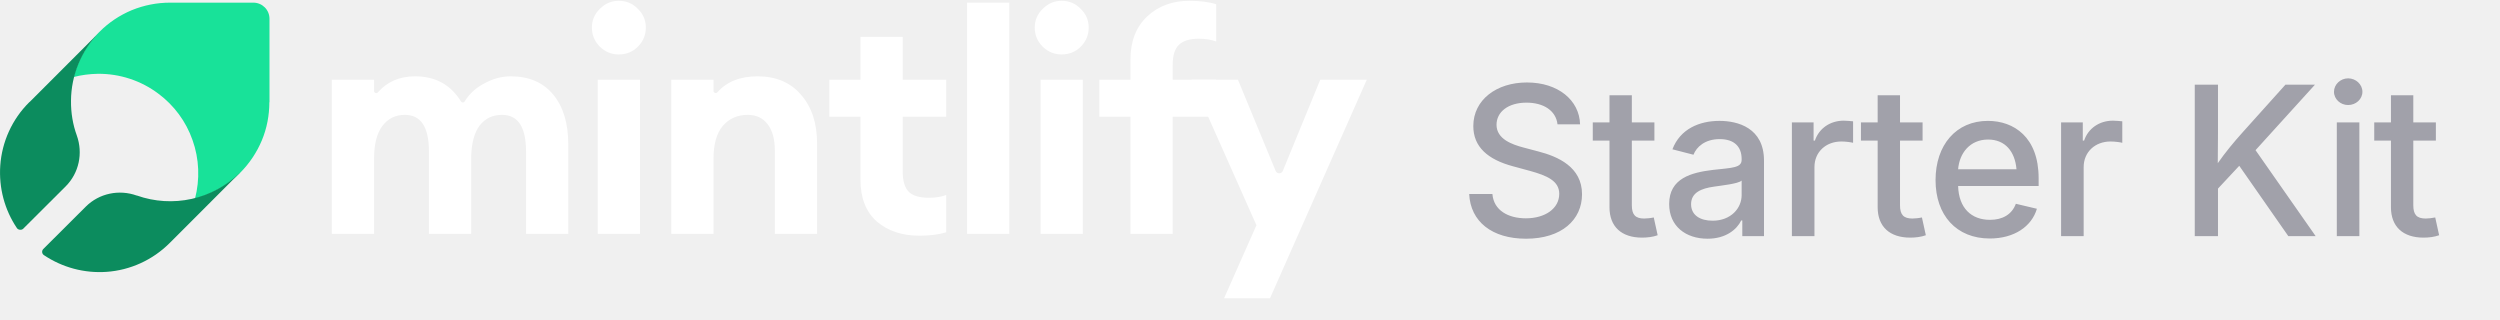
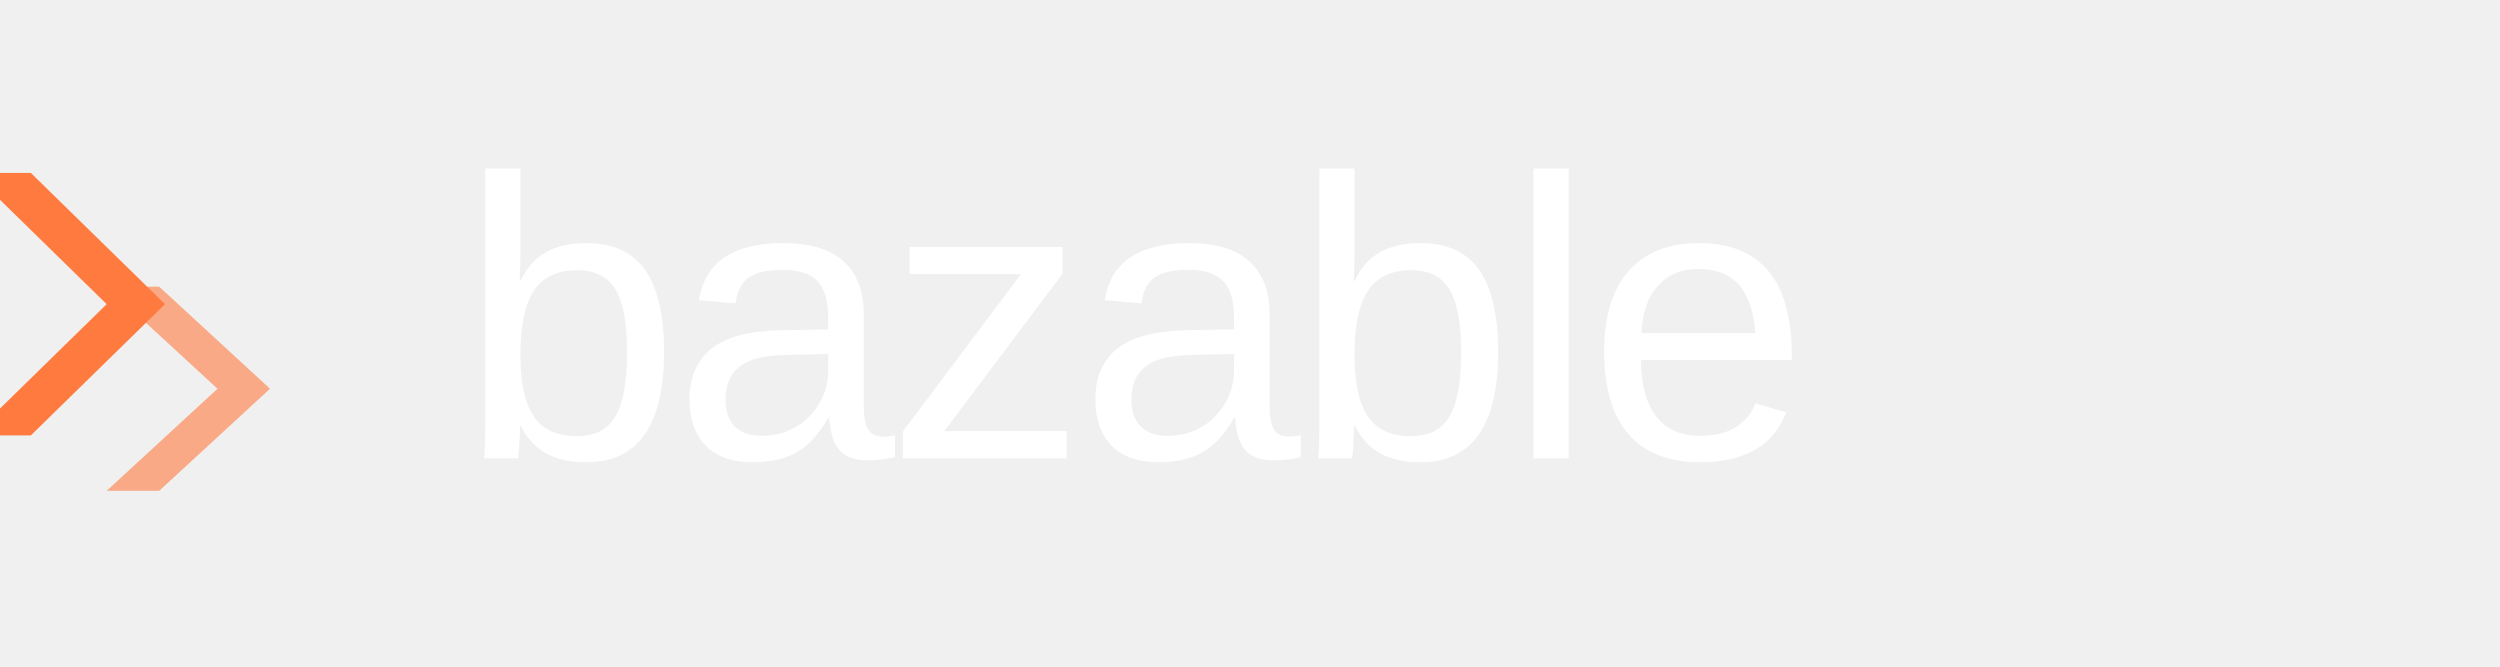
- <svg xmlns="http://www.w3.org/2000/svg" width="180" height="23" viewBox="0 0 180 23" fill="none">
-   <path d="M91.44 21.476H88.133L90.464 16.216L85.802 5.74H89.132L91.847 12.307C91.943 12.536 92.268 12.536 92.362 12.306L95.058 5.74H98.409L91.44 21.476Z" fill="white" />
-   <path d="M81.393 16.837V8.403H79.152V5.74H81.393V4.297C81.393 2.98 81.792 1.944 82.592 1.19C83.391 0.435 84.404 0.058 85.633 0.058C86.387 0.058 87.031 0.139 87.564 0.302V2.988C87.208 2.854 86.794 2.788 86.32 2.788C85.655 2.788 85.174 2.936 84.878 3.232C84.582 3.513 84.434 3.994 84.434 4.674V5.74H87.564V8.403H84.434V16.837H81.393Z" fill="white" />
-   <path d="M76.433 3.92C75.915 3.92 75.463 3.735 75.079 3.365C74.694 2.98 74.502 2.521 74.502 1.989C74.502 1.456 74.694 1.005 75.079 0.635C75.463 0.25 75.915 0.058 76.433 0.058C76.98 0.058 77.438 0.25 77.809 0.635C78.193 1.005 78.386 1.456 78.386 1.989C78.386 2.521 78.193 2.98 77.809 3.365C77.438 3.735 76.98 3.92 76.433 3.92ZM74.924 16.837V5.74H77.964V16.837H74.924Z" fill="white" />
-   <path d="M69.628 16.837V0.191H72.669V16.837H69.628Z" fill="white" />
-   <path d="M66.194 16.97C64.951 16.97 63.93 16.63 63.131 15.949C62.347 15.254 61.955 14.255 61.955 12.953V8.403H59.713V5.74H61.955V2.655H64.995V5.74H68.125V8.403H64.995V12.354C64.995 13.034 65.143 13.523 65.439 13.819C65.735 14.1 66.216 14.24 66.882 14.24C67.355 14.24 67.769 14.174 68.125 14.04V16.726C67.592 16.889 66.948 16.97 66.194 16.97Z" fill="white" />
-   <path d="M48.332 16.837V5.74H51.373V6.551C51.373 6.688 51.559 6.748 51.65 6.646C52.328 5.879 53.293 5.495 54.546 5.495C55.878 5.495 56.921 5.939 57.676 6.827C58.445 7.7 58.83 8.869 58.83 10.334V16.837H55.789V10.844C55.789 10.03 55.619 9.402 55.279 8.958C54.939 8.499 54.458 8.27 53.836 8.27C53.096 8.27 52.497 8.536 52.038 9.069C51.594 9.601 51.373 10.386 51.373 11.421V16.837H48.332Z" fill="white" />
-   <path d="M44.547 3.92C44.029 3.92 43.578 3.735 43.193 3.365C42.809 2.98 42.616 2.521 42.616 1.989C42.616 1.456 42.809 1.005 43.193 0.635C43.578 0.25 44.029 0.058 44.547 0.058C45.095 0.058 45.553 0.25 45.923 0.635C46.308 1.005 46.5 1.456 46.5 1.989C46.5 2.521 46.308 2.98 45.923 3.365C45.553 3.735 45.095 3.92 44.547 3.92ZM43.038 16.837V5.74H46.079V16.837H43.038Z" fill="white" />
-   <path d="M37.875 16.837V10.911C37.875 9.15 37.298 8.27 36.144 8.27C35.478 8.27 34.945 8.521 34.546 9.024C34.161 9.527 33.954 10.275 33.924 11.266V16.837H30.884V10.911C30.884 9.15 30.306 8.27 29.152 8.27C28.472 8.27 27.932 8.536 27.532 9.069C27.133 9.601 26.933 10.386 26.933 11.421V16.837H23.892V5.74H26.933V6.559C26.933 6.695 27.116 6.755 27.206 6.652C27.878 5.881 28.771 5.495 29.885 5.495C31.349 5.495 32.452 6.1 33.193 7.309C33.252 7.404 33.395 7.403 33.454 7.307C33.774 6.78 34.219 6.361 34.79 6.05C35.441 5.68 36.099 5.495 36.765 5.495C38.082 5.495 39.103 5.932 39.828 6.805C40.553 7.678 40.916 8.876 40.916 10.4V16.837H37.875Z" fill="white" />
-   <path d="M19.403 7.362V1.35C19.403 0.705 18.879 0.191 18.244 0.191H12.235C11.291 0.191 10.357 0.378 9.487 0.733C8.618 1.098 7.824 1.621 7.16 2.295L7.114 2.341C6.235 3.23 5.609 4.333 5.291 5.548C5.861 5.399 6.45 5.324 7.039 5.314C8.609 5.296 10.151 5.801 11.403 6.745C12.534 7.586 13.394 8.746 13.861 10.083C14.347 11.438 14.403 12.916 14.039 14.309C15.244 13.991 16.356 13.364 17.244 12.486L17.291 12.439C17.954 11.775 18.487 10.98 18.851 10.111C19.216 9.241 19.393 8.306 19.393 7.362H19.403Z" fill="#18E299" />
-   <path d="M5.112 7.26C5.121 5.416 5.857 3.646 7.151 2.324L2.151 7.326C2.133 7.344 2.114 7.354 2.095 7.372C0.876 8.583 0.14 10.204 0.019 11.918C-0.092 13.52 0.327 15.103 1.22 16.426C1.306 16.552 1.537 16.593 1.667 16.472L4.73 13.417C5.689 12.458 5.987 11.033 5.531 9.757C5.242 8.965 5.103 8.117 5.112 7.26Z" fill="#0C8C5E" />
-   <path d="M17.262 12.44C16.303 13.38 15.102 14.032 13.799 14.321C12.486 14.61 11.127 14.526 9.861 14.079C9.861 14.079 9.851 14.079 9.842 14.079C8.567 13.622 7.142 13.921 6.183 14.871L3.12 17.926C2.99 18.056 3.009 18.27 3.167 18.373C4.489 19.258 6.072 19.686 7.673 19.574C9.386 19.453 10.997 18.717 12.216 17.497L12.263 17.451L17.262 12.449V12.44Z" fill="#0C8C5E" />
-   <text x="105" y="17" font-family="Inter, ui-sans-serif, system-ui, -apple-system, sans-serif" font-size="15" font-weight="500" fill="#A1A1AA" letter-spacing="-0.01em">Starter Kit</text>
+ <svg xmlns="http://www.w3.org/2000/svg" viewBox="0 0 300 80" height="40">
+   <g transform="translate(10, 40) scale(0.35)">
+     <path d="M -38 -55 L 8 -10 L -38 35 L -18 35 L 28 -10 L -18 -55 Z" fill="#FF7A3F" />
+     <path d="M 8 -16 L 46 19 L 8 54 L 26 54 L 64 19 L 26 -16 Z" fill="#FF7A3F" opacity="0.6" />
+   </g>
+   <text x="55" y="55" font-family="'Segoe UI', 'Helvetica Neue', Arial, sans-serif" font-size="48" font-weight="400" fill="#FFFFFF" letter-spacing="-1">bazable</text>
</svg>
